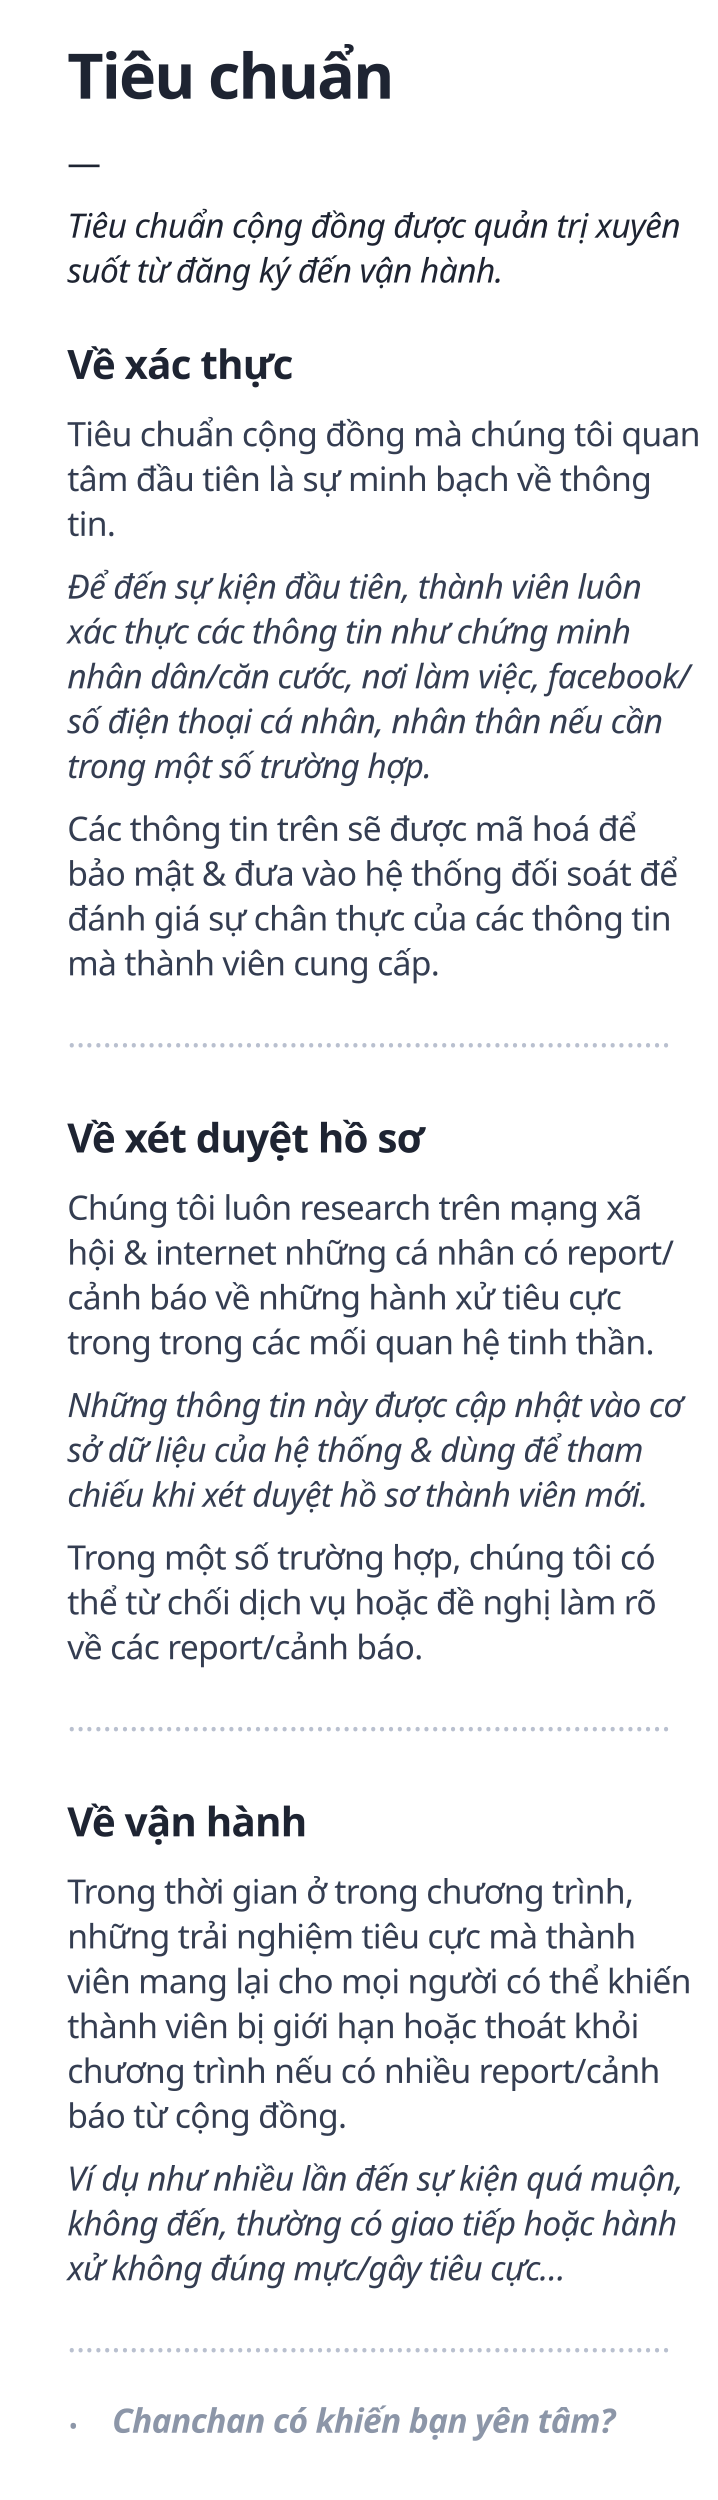
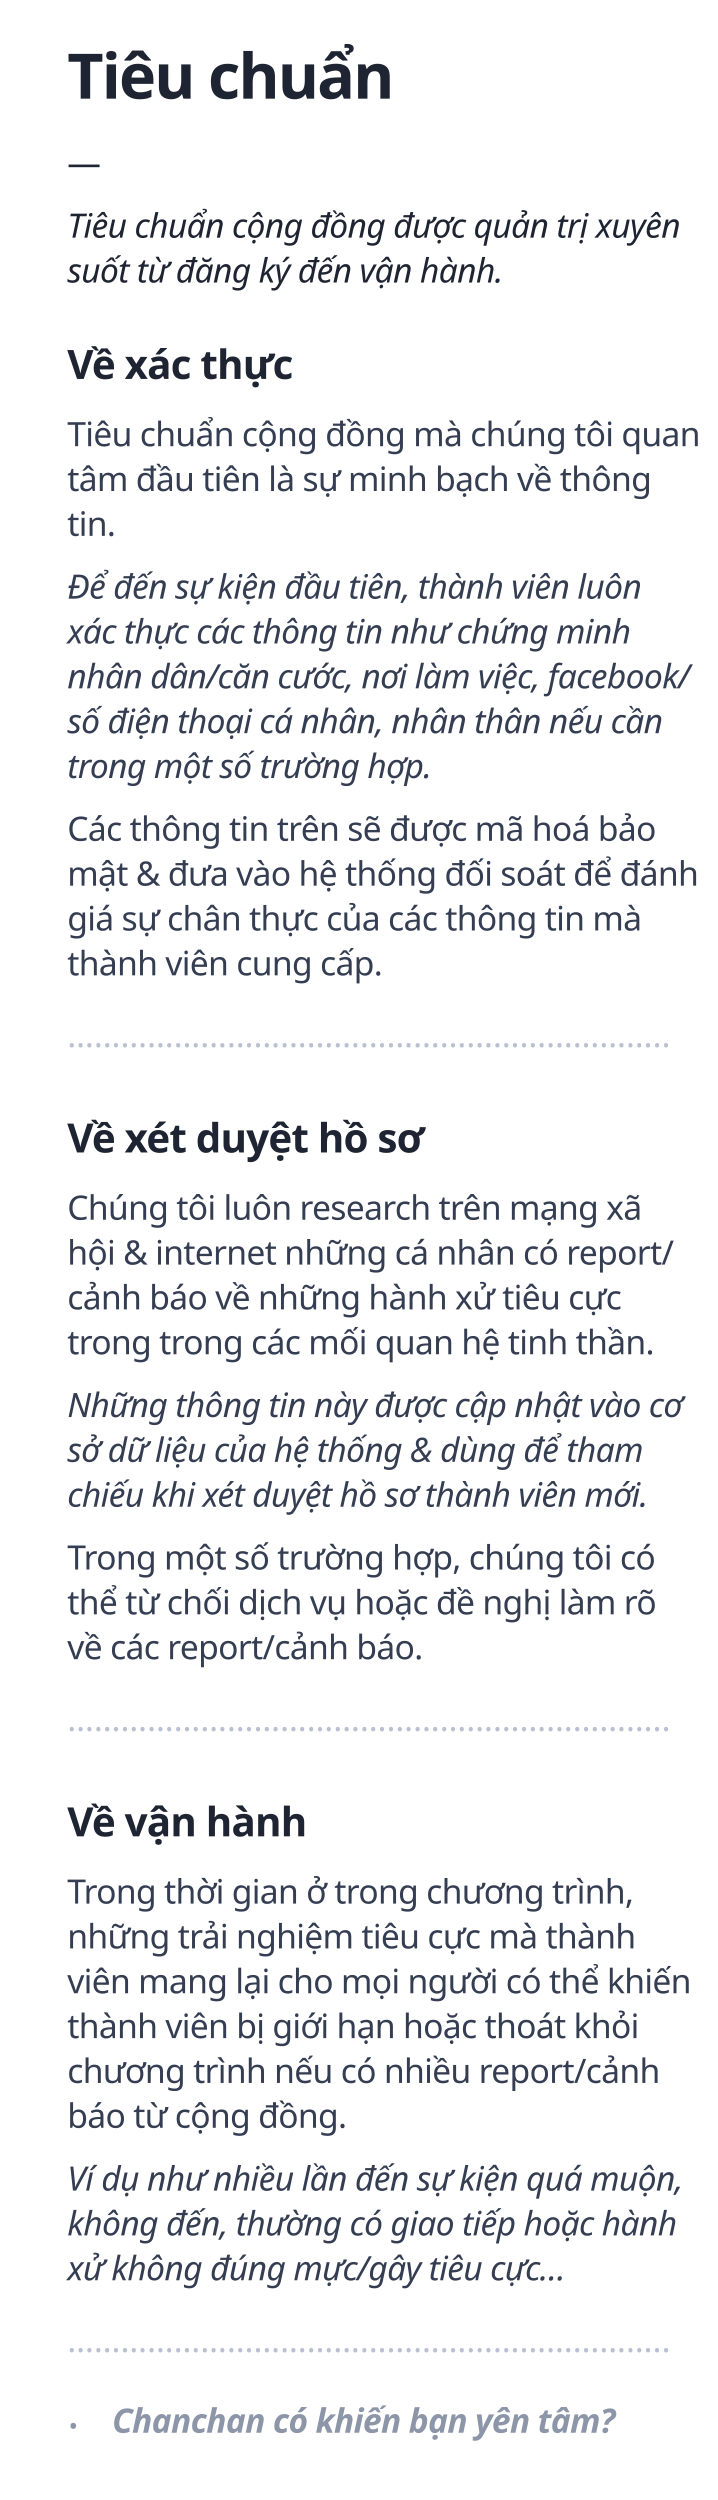
<svg xmlns="http://www.w3.org/2000/svg" width="320px" height="1115px" viewBox="0 0 320 1115" version="1.1">
  <g id="10" stroke="none" stroke-width="1" fill="none" fill-rule="evenodd">
    <g id="Group" transform="translate(30, 23)">
      <text id="Chúng-tôi-luôn-resea" font-family="GMVDINPro, GMV DIN Pro" font-size="15" font-weight="normal" line-spacing="20" letter-spacing="-0.3" fill="#343D51">
        <tspan x="0" y="521">Chúng tôi luôn research trên mạng xã </tspan>
        <tspan x="0" y="541">hội &amp; internet những cá nhân có report/</tspan>
        <tspan x="0" y="561">cảnh báo về những hành xử tiêu cực </tspan>
        <tspan x="0" y="581">trong trong các mối quan hệ tinh thần.</tspan>
      </text>
      <text id="Về-xét-duyệt-hồ-sơ" font-family="GMVDINPro-CondBlack, GMV DIN Cond" font-size="18" font-style="condensed" font-weight="700" line-spacing="21" letter-spacing="-0.36" fill="#1E2432">
        <tspan x="0" y="491">Về xét duyệt hồ sơ</tspan>
      </text>
      <text id="Những-thông-tin-này" font-family="GMVDINPro-Italic, GMV DIN Pro" font-size="15" font-style="italic" font-weight="normal" line-spacing="20" letter-spacing="-0.3" fill="#343D51">
        <tspan x="0" y="609">Những thông tin này được cập nhật vào cơ </tspan>
        <tspan x="0" y="629">sở dữ liệu của hệ thống &amp; dùng để tham </tspan>
        <tspan x="0" y="649">chiếu khi xét duyệt hồ sơ thành viên mới. </tspan>
      </text>
      <text id="Trong-một-số-trường" font-family="GMVDINPro, GMV DIN Pro" font-size="15" font-weight="normal" line-spacing="20" letter-spacing="-0.3" fill="#343D51">
        <tspan x="0" y="677">Trong một số trường hợp, chúng tôi có </tspan>
        <tspan x="0" y="697">thể từ chối dịch vụ hoặc đề nghị làm rõ </tspan>
        <tspan x="0" y="717">về các report/cảnh báo.</tspan>
      </text>
      <text id="……………………………………………………" font-family="GMVDINPro, GMV DIN Pro" font-size="15" font-weight="normal" line-spacing="20" fill="#B9C0CF">
        <tspan x="0" y="749">…………………………………………………………..</tspan>
      </text>
      <text id="Trong-thời-gian-ở-tr" font-family="GMVDINPro, GMV DIN Pro" font-size="15" font-weight="normal" line-spacing="20" letter-spacing="-0.3" fill="#343D51">
        <tspan x="0" y="826">Trong thời gian ở trong chương trình, </tspan>
        <tspan x="0" y="846">những trải nghiệm tiêu cực mà thành </tspan>
        <tspan x="0" y="866">viên mang lại cho mọi người có thể khiến </tspan>
        <tspan x="0" y="886">thành viên bị giới hạn hoặc thoát khỏi </tspan>
        <tspan x="0" y="906">chương trình nếu có nhiều report/cảnh </tspan>
        <tspan x="0" y="926">báo từ cộng đồng.</tspan>
      </text>
      <text id="Ví-dụ-như-nhiều-lần" font-family="GMVDINPro-Italic, GMV DIN Pro" font-size="15" font-style="italic" font-weight="normal" line-spacing="20" letter-spacing="-0.3" fill="#343D51">
        <tspan x="0" y="954">Ví dụ như nhiều lần đến sự kiện quá muộn, </tspan>
        <tspan x="0" y="974">không đến, thường có giao tiếp hoặc hành </tspan>
        <tspan x="0" y="994">xử không đúng mực/gây tiêu cực…  </tspan>
      </text>
      <text id="……………………………………………………" font-family="GMVDINPro, GMV DIN Pro" font-size="15" font-weight="normal" line-spacing="20" fill="#B9C0CF">
        <tspan x="0" y="1026">…………………………………………………………..</tspan>
      </text>
      <text id="Về-vận-hành" font-family="GMVDINPro-CondBlack, GMV DIN Cond" font-size="18" font-style="condensed" font-weight="700" line-spacing="21" letter-spacing="-0.36" fill="#1E2432">
        <tspan x="0" y="796">Về vận hành</tspan>
      </text>
      <text id="Chanchan-có-khiến-bạ" font-family="GMVDINPro-BlackItalic, GMV DIN Pro" font-size="15" font-style="italic" font-weight="700" line-spacing="20" letter-spacing="-0.3" fill="#8C96A8">
        <tspan x="20" y="1062">Chanchan có khiến bạn yên tâm?</tspan>
      </text>
      <text id="." font-family="Chalkduster" font-size="20" font-weight="normal" line-spacing="52" fill="#8C96A8">
        <tspan x="0" y="1060">.</tspan>
      </text>
      <text id="Về-xác-thực" font-family="GMVDINPro-CondBlack, GMV DIN Cond" font-size="18" font-style="condensed" font-weight="700" line-spacing="21" letter-spacing="-0.36" fill="#1E2432">
        <tspan x="0" y="146">Về xác thực</tspan>
      </text>
      <text id="Tiêu-chuẩn-cộng-đồng" font-family="GMVDINPro, GMV DIN Pro" font-size="15" font-weight="normal" line-spacing="20" letter-spacing="-0.3" fill="#343D51">
        <tspan x="0" y="176">Tiêu chuẩn cộng đồng mà chúng tôi quan </tspan>
        <tspan x="0" y="196">tâm đầu tiên là sự minh bạch về thông </tspan>
        <tspan x="0" y="216">tin.</tspan>
      </text>
      <text id="Để-đến-sự-kiện-đầu-t" font-family="GMVDINPro-Italic, GMV DIN Pro" font-size="15" font-style="italic" font-weight="normal" line-spacing="20" letter-spacing="-0.3" fill="#343D51">
        <tspan x="0" y="244">Để đến sự kiện đầu tiên, thành viên luôn </tspan>
        <tspan x="0" y="264">xác thực các thông tin như chứng minh </tspan>
        <tspan x="0" y="284">nhân dân/căn cước, nơi làm việc, facebook/</tspan>
        <tspan x="0" y="304">số điện thoại cá nhân, nhân thân nếu cần </tspan>
        <tspan x="0" y="324">trong một số trường hợp.</tspan>
      </text>
      <text id="Các-thông-tin-trên-s" font-family="GMVDINPro, GMV DIN Pro" font-size="15" font-weight="normal" line-spacing="20" letter-spacing="-0.3" fill="#343D51">
-         <tspan x="0" y="352">Các thông tin trên sẽ được mã hoá để </tspan>
-         <tspan x="0" y="372">bảo mật &amp; đưa vào hệ thống đối soát để </tspan>
-         <tspan x="0" y="392">đánh giá sự chân thực của các thông tin </tspan>
-         <tspan x="0" y="412">mà thành viên cung cấp.</tspan>
+         <tspan x="0" y="352">Các thông tin trên sẽ được mã hoá bảo </tspan>
+         <tspan x="0" y="372">mật &amp; đưa vào hệ thống đối soát để đánh </tspan>
+         <tspan x="0" y="392">giá sự chân thực của các thông tin mà </tspan>
+         <tspan x="0" y="412">thành viên cung cấp.</tspan>
      </text>
      <text id="……………………………………………………" font-family="GMVDINPro, GMV DIN Pro" font-size="15" font-weight="normal" line-spacing="20" fill="#B9C0CF">
        <tspan x="0" y="444">…………………………………………………………..</tspan>
      </text>
      <text id="Tiêu-chuẩn-cộng-đồng" font-family="GMVDINPro-Italic, GMV DIN Pro" font-size="15" font-style="italic" font-weight="normal" line-spacing="20" letter-spacing="-0.3" fill="#1E2432">
        <tspan x="0" y="83">Tiêu chuẩn cộng đồng được quản trị xuyên </tspan>
        <tspan x="0" y="103">suốt từ đăng ký đến vận hành.</tspan>
      </text>
      <text id="Tiêu-chuẩn" font-family="GMVDINPro-CondBlack, GMV DIN Cond" font-size="28" font-style="condensed" font-weight="700" line-spacing="28" letter-spacing="-0.84" fill="#1E2432">
        <tspan x="0" y="21">Tiêu chuẩn</tspan>
      </text>
      <text id="—" font-family="GMVDINPro, GMV DIN Pro" font-size="15" font-weight="normal" line-spacing="20" letter-spacing="-0.3" fill="#1E2432">
        <tspan x="0" y="55">—</tspan>
      </text>
    </g>
  </g>
</svg>
